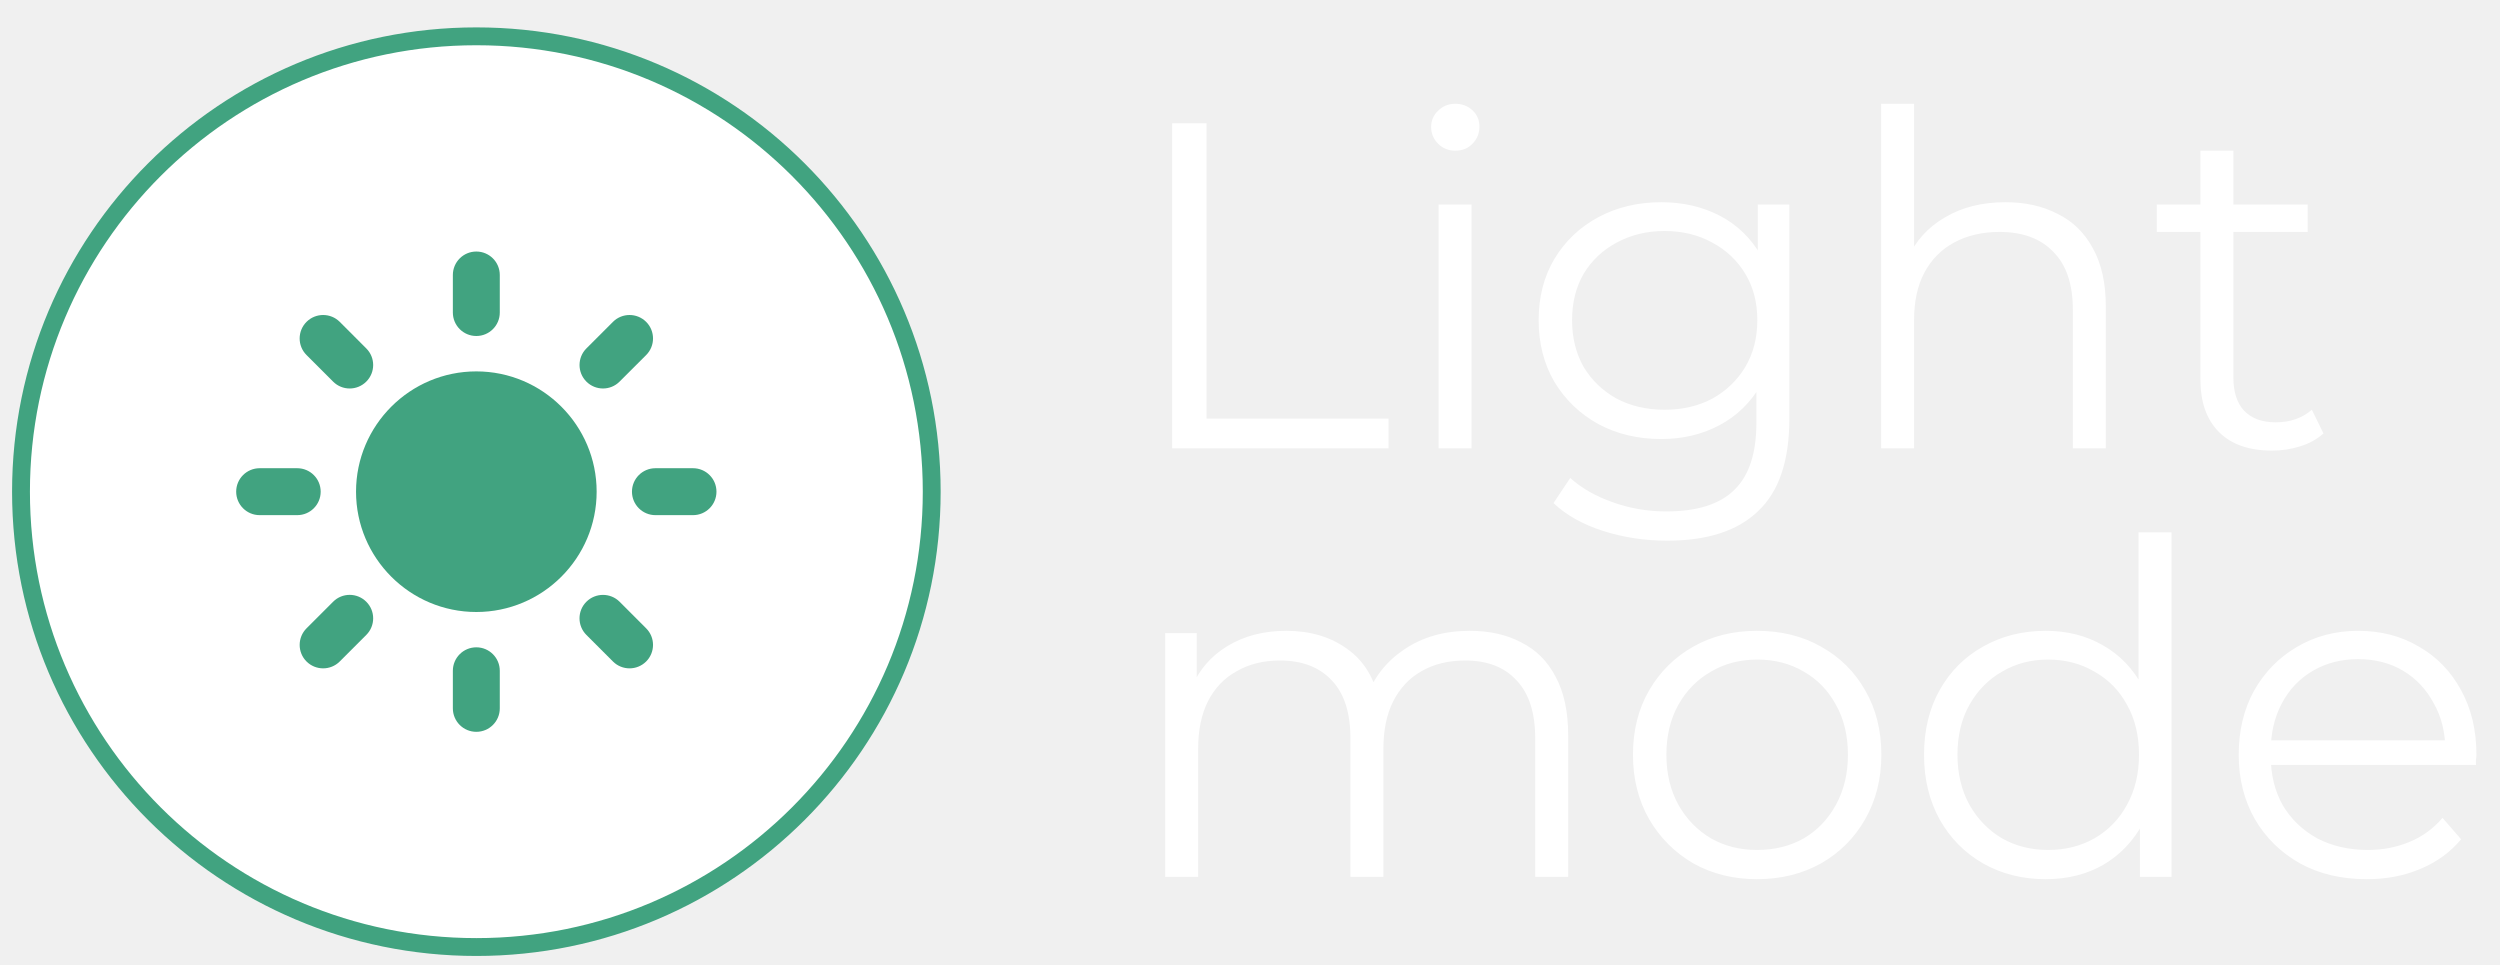
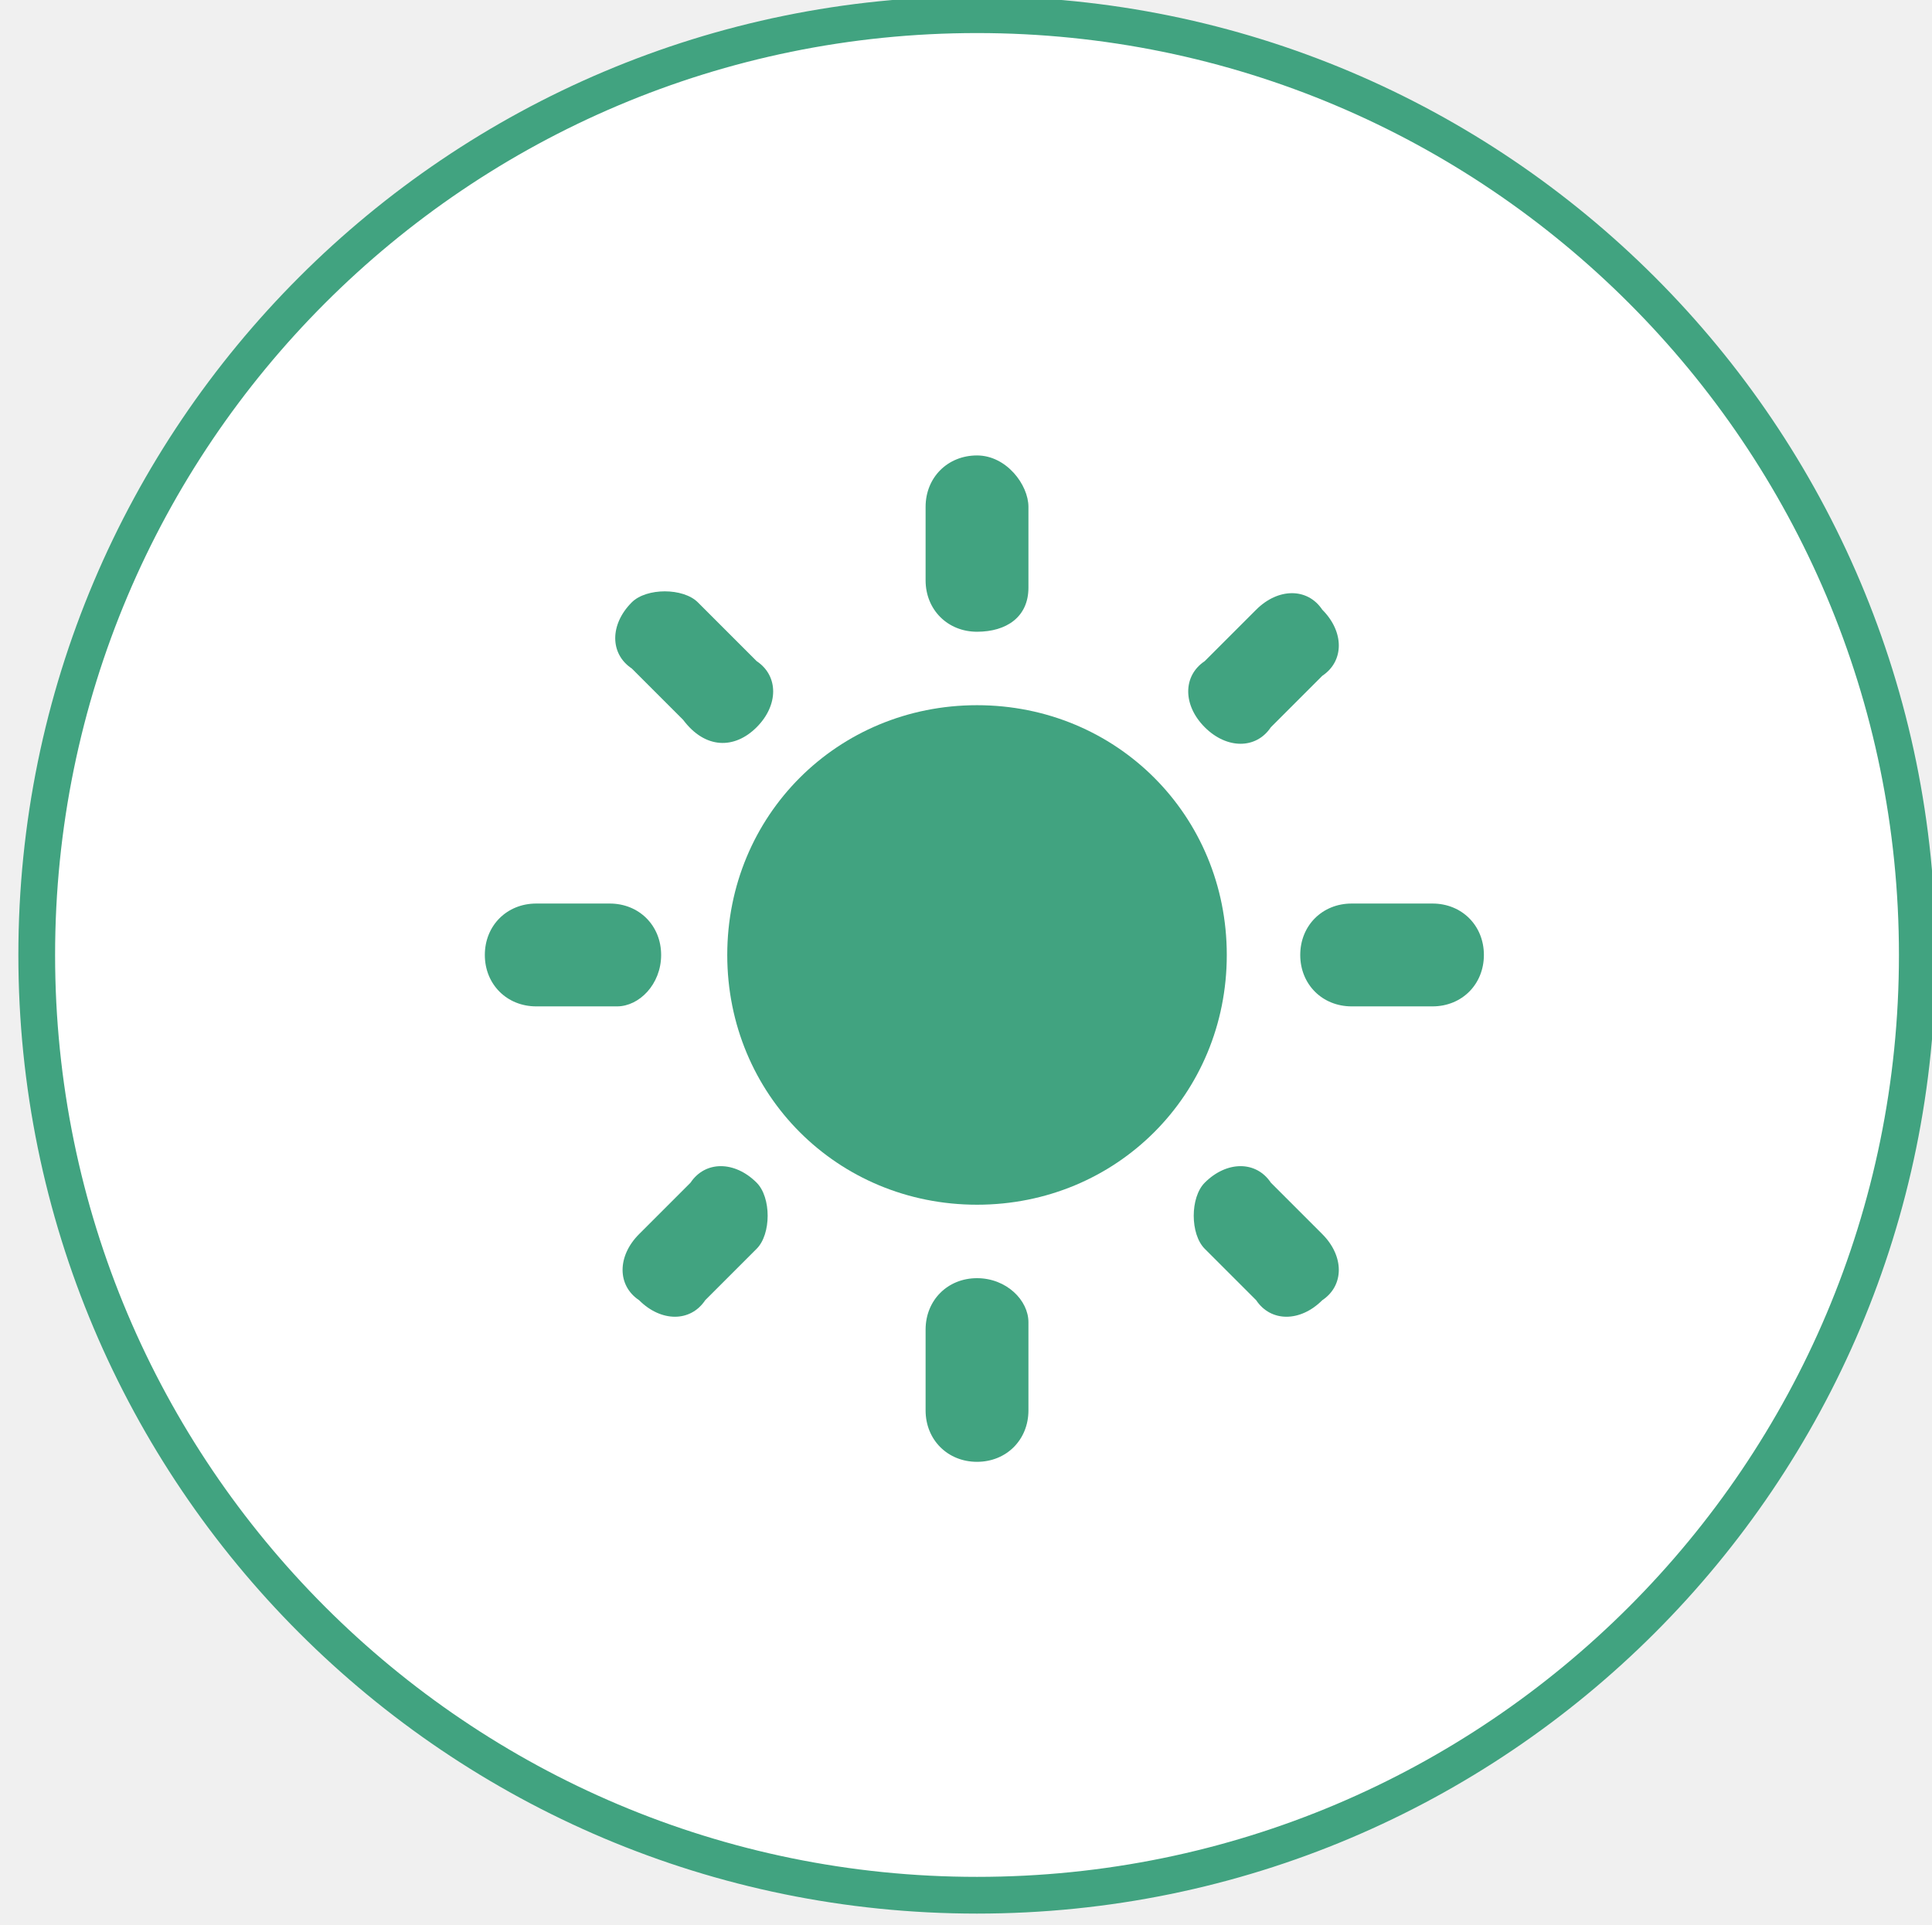
- <svg xmlns="http://www.w3.org/2000/svg" width="70" height="27" viewBox="0 0 70 27" fill="none">
-   <circle cx="13.338" cy="13.767" r="12.75" fill="white" stroke="#41A380" stroke-width="0.5" />
-   <path d="M13.337 10.399C11.48 10.399 9.969 11.91 9.969 13.767C9.969 15.625 11.48 17.136 13.337 17.136C15.194 17.136 16.706 15.625 16.706 13.767C16.706 11.91 15.194 10.399 13.337 10.399Z" fill="#41A380" />
-   <path d="M13.337 9.408C12.974 9.408 12.68 9.114 12.68 8.751V7.7C12.68 7.337 12.974 7.043 13.337 7.043C13.7 7.043 13.994 7.337 13.994 7.7V8.751C13.994 9.114 13.7 9.408 13.337 9.408Z" fill="#41A380" />
-   <path d="M13.337 18.125C12.974 18.125 12.68 18.419 12.68 18.782V19.834C12.68 20.197 12.974 20.491 13.337 20.491C13.7 20.491 13.994 20.197 13.994 19.834V18.782C13.994 18.419 13.7 18.125 13.337 18.125Z" fill="#41A380" />
-   <path d="M16.419 10.685C16.163 10.428 16.163 10.012 16.419 9.756L17.163 9.012C17.419 8.756 17.835 8.756 18.092 9.012C18.349 9.269 18.349 9.685 18.092 9.942L17.348 10.685C17.092 10.942 16.676 10.942 16.419 10.685Z" fill="#41A380" />
-   <path d="M10.256 16.849C9.999 16.592 9.583 16.592 9.327 16.849L8.583 17.593C8.327 17.849 8.326 18.266 8.583 18.522C8.84 18.778 9.256 18.778 9.512 18.522L10.256 17.778C10.513 17.522 10.513 17.105 10.256 16.849Z" fill="#41A380" />
-   <path d="M17.695 13.767C17.695 13.404 17.989 13.11 18.353 13.11H19.404C19.767 13.11 20.061 13.404 20.061 13.767C20.061 14.13 19.767 14.424 19.404 14.424H18.353C17.989 14.424 17.695 14.13 17.695 13.767Z" fill="#41A380" />
-   <path d="M8.979 13.767C8.979 13.404 8.685 13.11 8.322 13.11H7.271C6.907 13.11 6.613 13.404 6.613 13.767C6.613 14.13 6.907 14.424 7.271 14.424H8.322C8.685 14.424 8.979 14.13 8.979 13.767Z" fill="#41A380" />
-   <path d="M16.419 16.849C16.676 16.593 17.092 16.593 17.349 16.849L18.092 17.593C18.349 17.849 18.349 18.265 18.092 18.522C17.835 18.778 17.419 18.778 17.163 18.522L16.419 17.778C16.162 17.521 16.162 17.105 16.419 16.849Z" fill="#41A380" />
-   <path d="M10.256 10.685C10.513 10.428 10.513 10.012 10.256 9.756L9.513 9.012C9.256 8.756 8.84 8.756 8.583 9.012C8.326 9.269 8.326 9.685 8.583 9.941L9.327 10.685C9.583 10.942 9.999 10.942 10.256 10.685Z" fill="#41A380" />
-   <path d="M32.82 12.553V3.452H33.782V11.72H38.878V12.553H32.82ZM40.28 12.553V5.727H41.203V12.553H40.28ZM40.748 4.219C40.557 4.219 40.397 4.154 40.267 4.024C40.137 3.894 40.072 3.738 40.072 3.556C40.072 3.374 40.137 3.223 40.267 3.101C40.397 2.971 40.557 2.906 40.748 2.906C40.939 2.906 41.099 2.967 41.229 3.088C41.359 3.21 41.424 3.361 41.424 3.543C41.424 3.734 41.359 3.894 41.229 4.024C41.108 4.154 40.947 4.219 40.748 4.219ZM46.683 15.139C46.059 15.139 45.461 15.049 44.889 14.867C44.317 14.684 43.854 14.425 43.498 14.086L43.966 13.384C44.287 13.671 44.681 13.896 45.149 14.06C45.626 14.234 46.129 14.32 46.657 14.32C47.524 14.32 48.161 14.117 48.568 13.71C48.976 13.311 49.179 12.687 49.179 11.838V10.134L49.309 8.964L49.218 7.794V5.727H50.102V11.72C50.102 12.899 49.812 13.761 49.231 14.307C48.659 14.862 47.81 15.139 46.683 15.139ZM46.514 12.293C45.864 12.293 45.279 12.154 44.759 11.877C44.239 11.591 43.828 11.196 43.524 10.694C43.23 10.191 43.082 9.614 43.082 8.964C43.082 8.314 43.23 7.742 43.524 7.248C43.828 6.746 44.239 6.356 44.759 6.078C45.279 5.801 45.864 5.662 46.514 5.662C47.121 5.662 47.667 5.788 48.152 6.039C48.638 6.291 49.023 6.663 49.309 7.157C49.595 7.651 49.738 8.254 49.738 8.964C49.738 9.675 49.595 10.277 49.309 10.771C49.023 11.265 48.638 11.643 48.152 11.902C47.667 12.162 47.121 12.293 46.514 12.293ZM46.605 11.473C47.108 11.473 47.554 11.37 47.944 11.162C48.334 10.945 48.642 10.65 48.867 10.277C49.093 9.896 49.205 9.458 49.205 8.964C49.205 8.47 49.093 8.037 48.867 7.664C48.642 7.292 48.334 7.001 47.944 6.793C47.554 6.577 47.108 6.468 46.605 6.468C46.111 6.468 45.665 6.577 45.266 6.793C44.876 7.001 44.569 7.292 44.343 7.664C44.127 8.037 44.018 8.47 44.018 8.964C44.018 9.458 44.127 9.896 44.343 10.277C44.569 10.65 44.876 10.945 45.266 11.162C45.665 11.37 46.111 11.473 46.605 11.473ZM56.155 5.662C56.709 5.662 57.195 5.771 57.611 5.987C58.035 6.195 58.365 6.516 58.599 6.949C58.842 7.383 58.963 7.929 58.963 8.587V12.553H58.04V8.678C58.04 7.959 57.858 7.417 57.494 7.053C57.139 6.681 56.636 6.494 55.986 6.494C55.501 6.494 55.076 6.594 54.712 6.793C54.356 6.984 54.079 7.266 53.88 7.638C53.689 8.002 53.594 8.444 53.594 8.964V12.553H52.671V2.906H53.594V7.599L53.412 7.248C53.629 6.754 53.975 6.369 54.452 6.091C54.928 5.805 55.496 5.662 56.155 5.662ZM63.614 12.617C62.973 12.617 62.479 12.444 62.132 12.098C61.785 11.751 61.612 11.261 61.612 10.629V4.219H62.535V10.576C62.535 10.975 62.635 11.283 62.834 11.499C63.042 11.716 63.337 11.825 63.718 11.825C64.125 11.825 64.463 11.707 64.732 11.473L65.057 12.136C64.875 12.301 64.654 12.422 64.394 12.501C64.143 12.579 63.883 12.617 63.614 12.617ZM60.39 6.494V5.727H64.615V6.494H60.39ZM41.153 17.663C41.708 17.663 42.189 17.771 42.596 17.988C43.012 18.195 43.333 18.516 43.558 18.95C43.792 19.383 43.909 19.929 43.909 20.587V24.552H42.986V20.678C42.986 19.959 42.813 19.418 42.466 19.053C42.128 18.681 41.647 18.494 41.023 18.494C40.555 18.494 40.148 18.594 39.801 18.794C39.463 18.984 39.199 19.266 39.008 19.639C38.826 20.003 38.735 20.445 38.735 20.965V24.552H37.812V20.678C37.812 19.959 37.639 19.418 37.292 19.053C36.945 18.681 36.46 18.494 35.836 18.494C35.377 18.494 34.974 18.594 34.627 18.794C34.28 18.984 34.012 19.266 33.821 19.639C33.639 20.003 33.548 20.445 33.548 20.965V24.552H32.625V17.727H33.509V19.573L33.366 19.248C33.574 18.755 33.908 18.369 34.367 18.091C34.835 17.805 35.385 17.663 36.018 17.663C36.685 17.663 37.253 17.831 37.721 18.169C38.189 18.499 38.492 18.997 38.631 19.665L38.267 19.521C38.466 18.967 38.817 18.52 39.32 18.183C39.831 17.836 40.442 17.663 41.153 17.663ZM49.194 24.617C48.535 24.617 47.942 24.47 47.413 24.175C46.893 23.872 46.481 23.46 46.178 22.941C45.875 22.412 45.723 21.809 45.723 21.134C45.723 20.449 45.875 19.846 46.178 19.326C46.481 18.806 46.893 18.399 47.413 18.105C47.933 17.81 48.527 17.663 49.194 17.663C49.87 17.663 50.468 17.81 50.988 18.105C51.517 18.399 51.928 18.806 52.223 19.326C52.526 19.846 52.678 20.449 52.678 21.134C52.678 21.809 52.526 22.412 52.223 22.941C51.928 23.46 51.517 23.872 50.988 24.175C50.459 24.47 49.861 24.617 49.194 24.617ZM49.194 23.799C49.688 23.799 50.126 23.69 50.507 23.474C50.888 23.248 51.187 22.936 51.404 22.538C51.629 22.13 51.742 21.662 51.742 21.134C51.742 20.596 51.629 20.128 51.404 19.73C51.187 19.331 50.888 19.023 50.507 18.806C50.126 18.581 49.692 18.468 49.207 18.468C48.722 18.468 48.288 18.581 47.907 18.806C47.526 19.023 47.222 19.331 46.997 19.73C46.772 20.128 46.659 20.596 46.659 21.134C46.659 21.662 46.772 22.13 46.997 22.538C47.222 22.936 47.526 23.248 47.907 23.474C48.288 23.69 48.717 23.799 49.194 23.799ZM57.279 24.617C56.629 24.617 56.044 24.47 55.524 24.175C55.013 23.881 54.61 23.474 54.315 22.953C54.021 22.425 53.873 21.818 53.873 21.134C53.873 20.44 54.021 19.834 54.315 19.314C54.61 18.794 55.013 18.39 55.524 18.105C56.044 17.81 56.629 17.663 57.279 17.663C57.877 17.663 58.41 17.797 58.878 18.066C59.355 18.334 59.732 18.729 60.009 19.248C60.295 19.76 60.438 20.388 60.438 21.134C60.438 21.87 60.3 22.498 60.022 23.018C59.745 23.538 59.368 23.937 58.891 24.215C58.423 24.483 57.886 24.617 57.279 24.617ZM57.344 23.799C57.83 23.799 58.263 23.69 58.644 23.474C59.034 23.248 59.338 22.936 59.554 22.538C59.78 22.13 59.892 21.662 59.892 21.134C59.892 20.596 59.78 20.128 59.554 19.73C59.338 19.331 59.034 19.023 58.644 18.806C58.263 18.581 57.83 18.468 57.344 18.468C56.868 18.468 56.439 18.581 56.057 18.806C55.676 19.023 55.373 19.331 55.147 19.73C54.922 20.128 54.809 20.596 54.809 21.134C54.809 21.662 54.922 22.13 55.147 22.538C55.373 22.936 55.676 23.248 56.057 23.474C56.439 23.69 56.868 23.799 57.344 23.799ZM59.918 24.552V22.498L60.009 21.12L59.879 19.742V14.906H60.802V24.552H59.918ZM66.272 24.617C65.561 24.617 64.937 24.47 64.4 24.175C63.863 23.872 63.442 23.46 63.139 22.941C62.836 22.412 62.684 21.809 62.684 21.134C62.684 20.457 62.827 19.86 63.113 19.34C63.408 18.82 63.806 18.412 64.309 18.117C64.82 17.814 65.392 17.663 66.025 17.663C66.666 17.663 67.234 17.81 67.728 18.105C68.231 18.39 68.625 18.798 68.911 19.326C69.197 19.846 69.34 20.449 69.34 21.134C69.34 21.177 69.336 21.224 69.327 21.276C69.327 21.32 69.327 21.367 69.327 21.419H63.386V20.73H68.833L68.469 21.003C68.469 20.509 68.361 20.072 68.144 19.691C67.936 19.3 67.65 18.997 67.286 18.78C66.922 18.564 66.502 18.456 66.025 18.456C65.557 18.456 65.137 18.564 64.764 18.78C64.391 18.997 64.101 19.3 63.893 19.691C63.685 20.081 63.581 20.527 63.581 21.029V21.172C63.581 21.692 63.694 22.152 63.919 22.55C64.153 22.941 64.474 23.248 64.881 23.474C65.297 23.69 65.769 23.799 66.298 23.799C66.714 23.799 67.1 23.725 67.455 23.578C67.819 23.43 68.131 23.205 68.391 22.901L68.911 23.5C68.608 23.863 68.226 24.141 67.767 24.331C67.316 24.522 66.818 24.617 66.272 24.617Z" fill="white" />
+ <svg xmlns="http://www.w3.org/2000/svg" version="1.1" id="Слой_1" x="0px" y="0px" viewBox="0 0 26.3 26.2" style="enable-background:new 0 0 26.3 26.2;" xml:space="preserve">
+   <style type="text/css">
+ 	.st0{fill:#FFFFFF;stroke:#41A380;stroke-width:0.5;}
+ 	.st1{fill:#41A380;}
+ </style>
+   <circle class="st0" cx="13.3" cy="13" r="12.8" />
+   <path class="st1" d="M13.3,9.6c-1.9,0-3.4,1.5-3.4,3.4c0,1.9,1.5,3.4,3.4,3.4c1.9,0,3.4-1.5,3.4-3.4C16.7,11.1,15.2,9.6,13.3,9.6z" />
+   <path class="st1" d="M13.3,8.6c-0.4,0-0.7-0.3-0.7-0.7V6.9c0-0.4,0.3-0.7,0.7-0.7S14,6.6,14,6.9V8C14,8.4,13.7,8.6,13.3,8.6z" />
+   <path class="st1" d="M13.3,17.4c-0.4,0-0.7,0.3-0.7,0.7v1.1c0,0.4,0.3,0.7,0.7,0.7s0.7-0.3,0.7-0.7V18C14,17.7,13.7,17.4,13.3,17.4z  " />
+   <path class="st1" d="M16.4,9.9c-0.3-0.3-0.3-0.7,0-0.9l0.7-0.7c0.3-0.3,0.7-0.3,0.9,0c0.3,0.3,0.3,0.7,0,0.9l-0.7,0.7  C17.1,10.2,16.7,10.2,16.4,9.9z" />
+   <path class="st1" d="M10.3,16.1c-0.3-0.3-0.7-0.3-0.9,0l-0.7,0.7c-0.3,0.3-0.3,0.7,0,0.9c0.3,0.3,0.7,0.3,0.9,0l0.7-0.7  C10.5,16.8,10.5,16.3,10.3,16.1z" />
+   <path class="st1" d="M17.7,13c0-0.4,0.3-0.7,0.7-0.7h1.1c0.4,0,0.7,0.3,0.7,0.7c0,0.4-0.3,0.7-0.7,0.7h-1.1  C18,13.7,17.7,13.4,17.7,13z" />
+   <path class="st1" d="M9,13c0-0.4-0.3-0.7-0.7-0.7H7.3c-0.4,0-0.7,0.3-0.7,0.7c0,0.4,0.3,0.7,0.7,0.7h1.1C8.7,13.7,9,13.4,9,13z" />
+   <path class="st1" d="M16.4,16.1c0.3-0.3,0.7-0.3,0.9,0l0.7,0.7c0.3,0.3,0.3,0.7,0,0.9c-0.3,0.3-0.7,0.3-0.9,0L16.4,17  C16.2,16.8,16.2,16.3,16.4,16.1z" />
+   <path class="st1" d="M10.3,9.9c0.3-0.3,0.3-0.7,0-0.9L9.5,8.2C9.3,8,8.8,8,8.6,8.2c-0.3,0.3-0.3,0.7,0,0.9l0.7,0.7  C9.6,10.2,10,10.2,10.3,9.9z" />
</svg>
